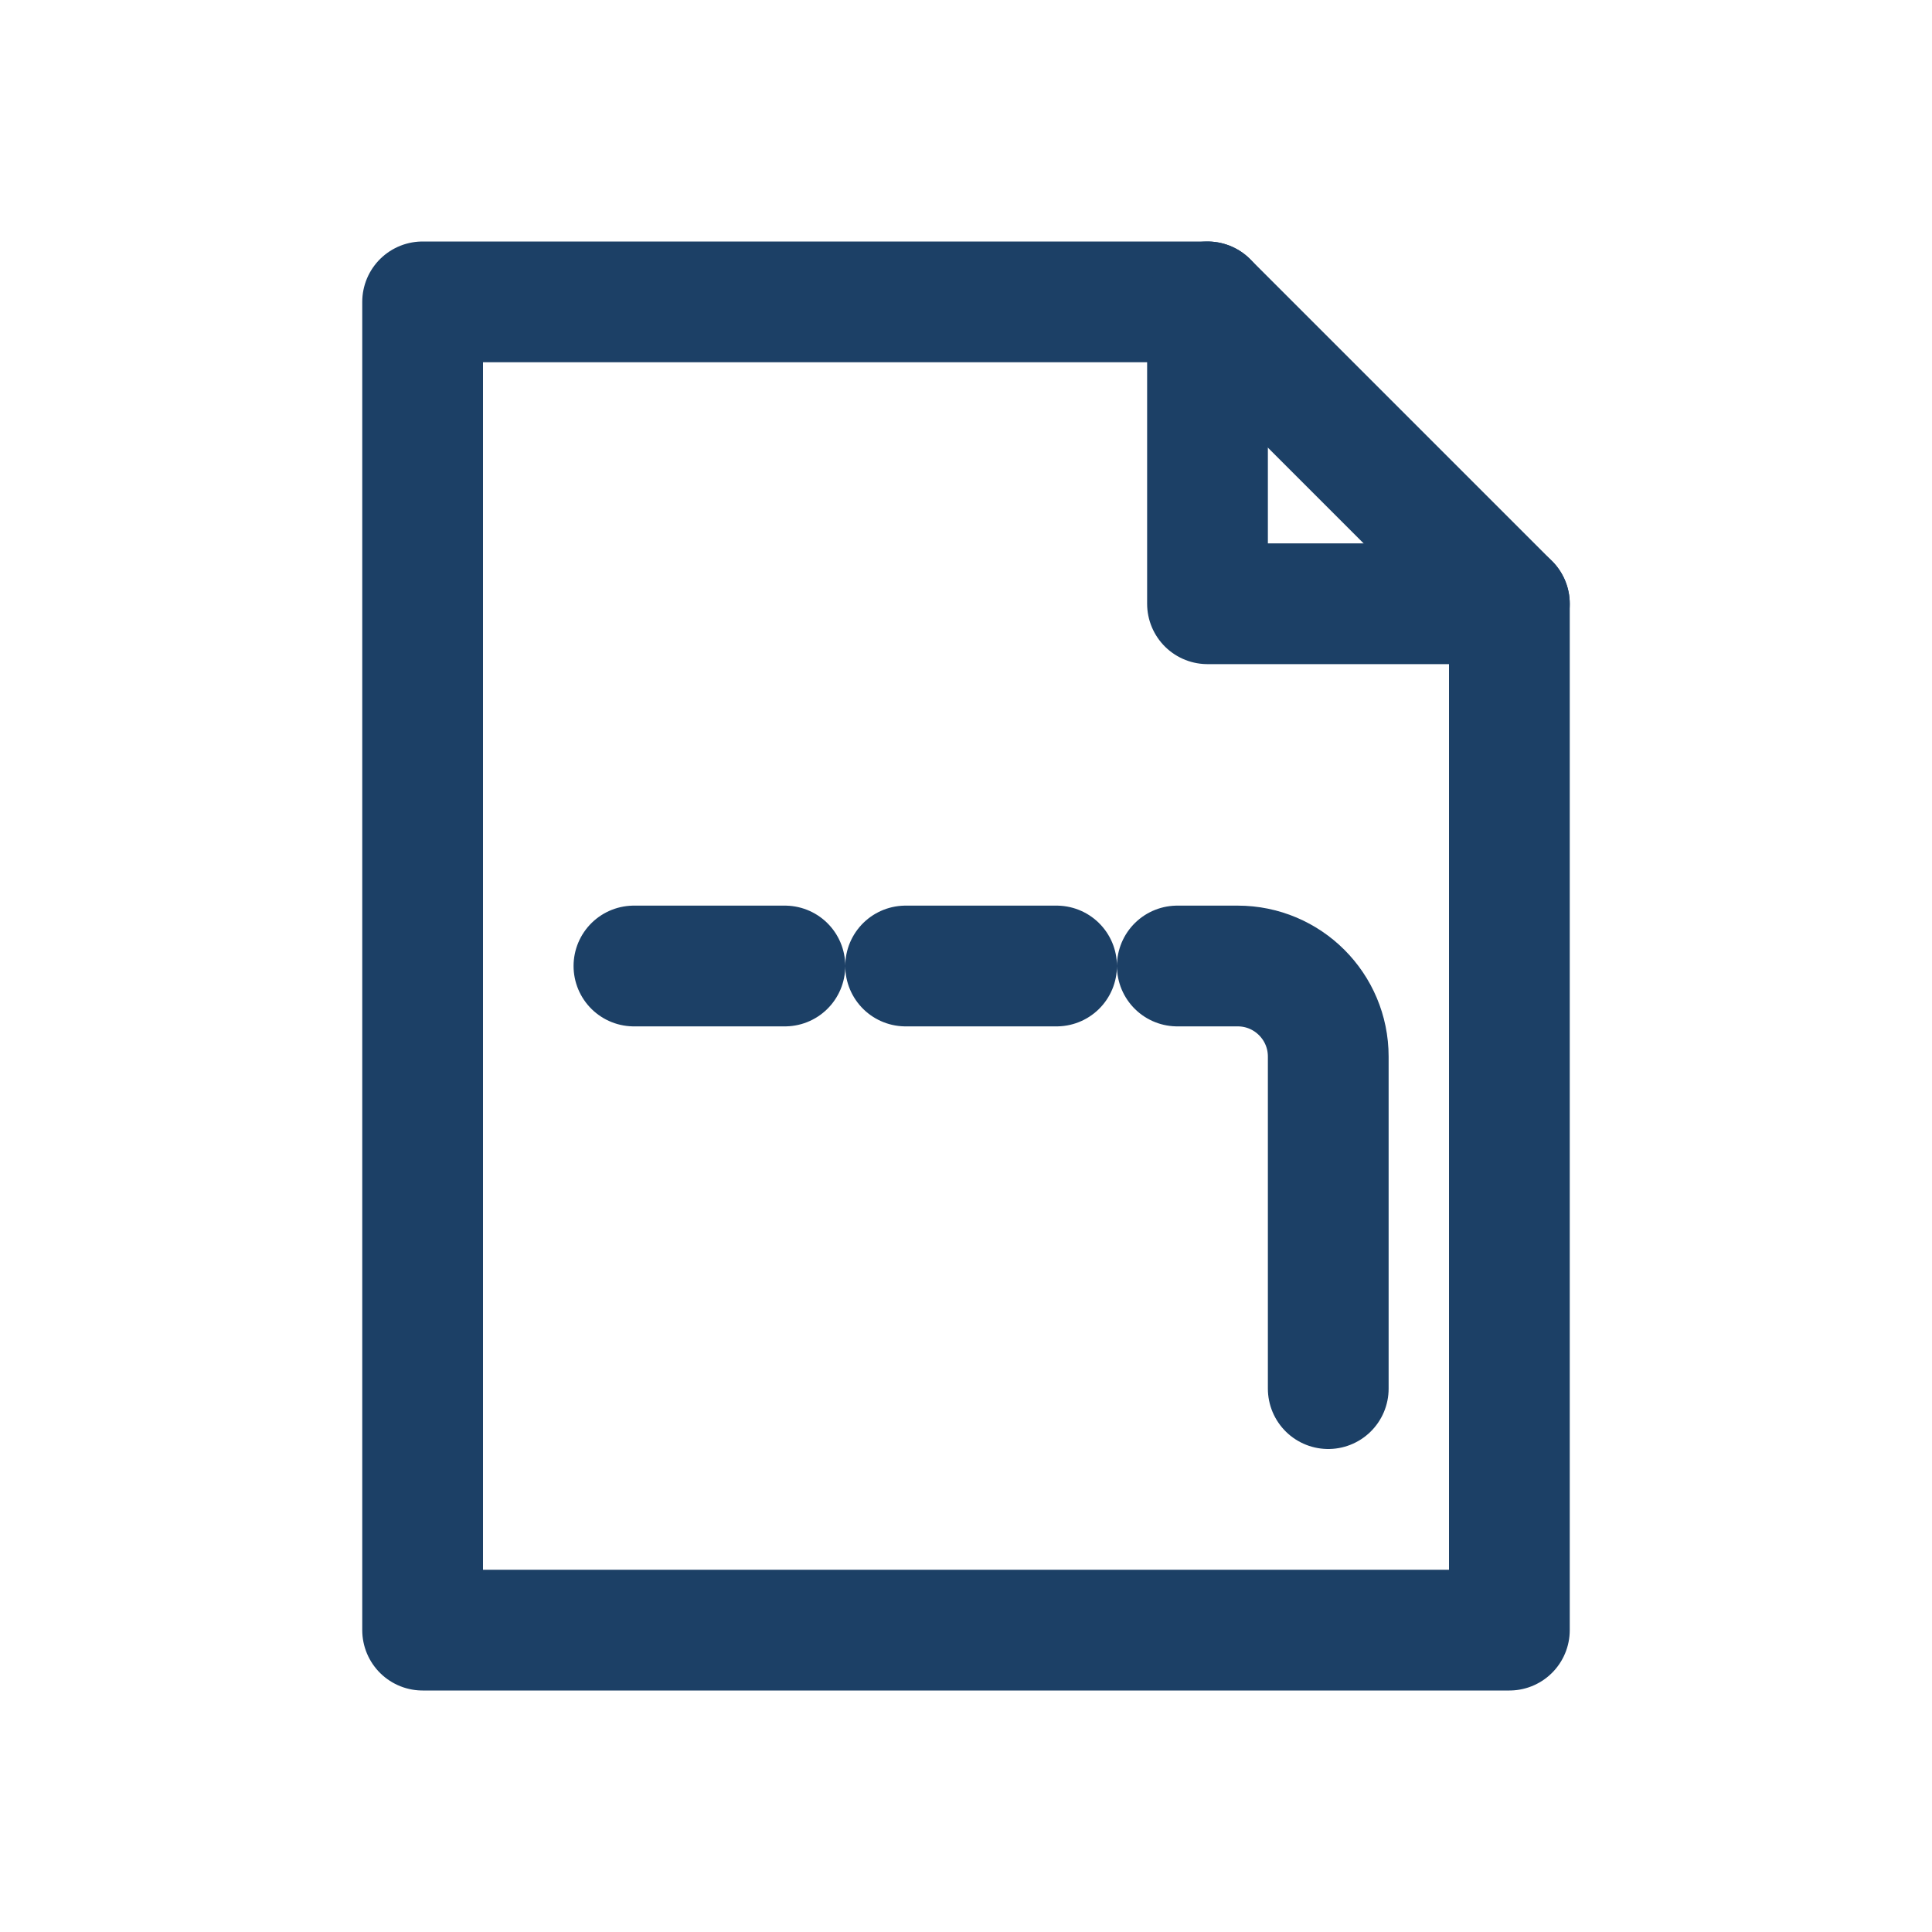
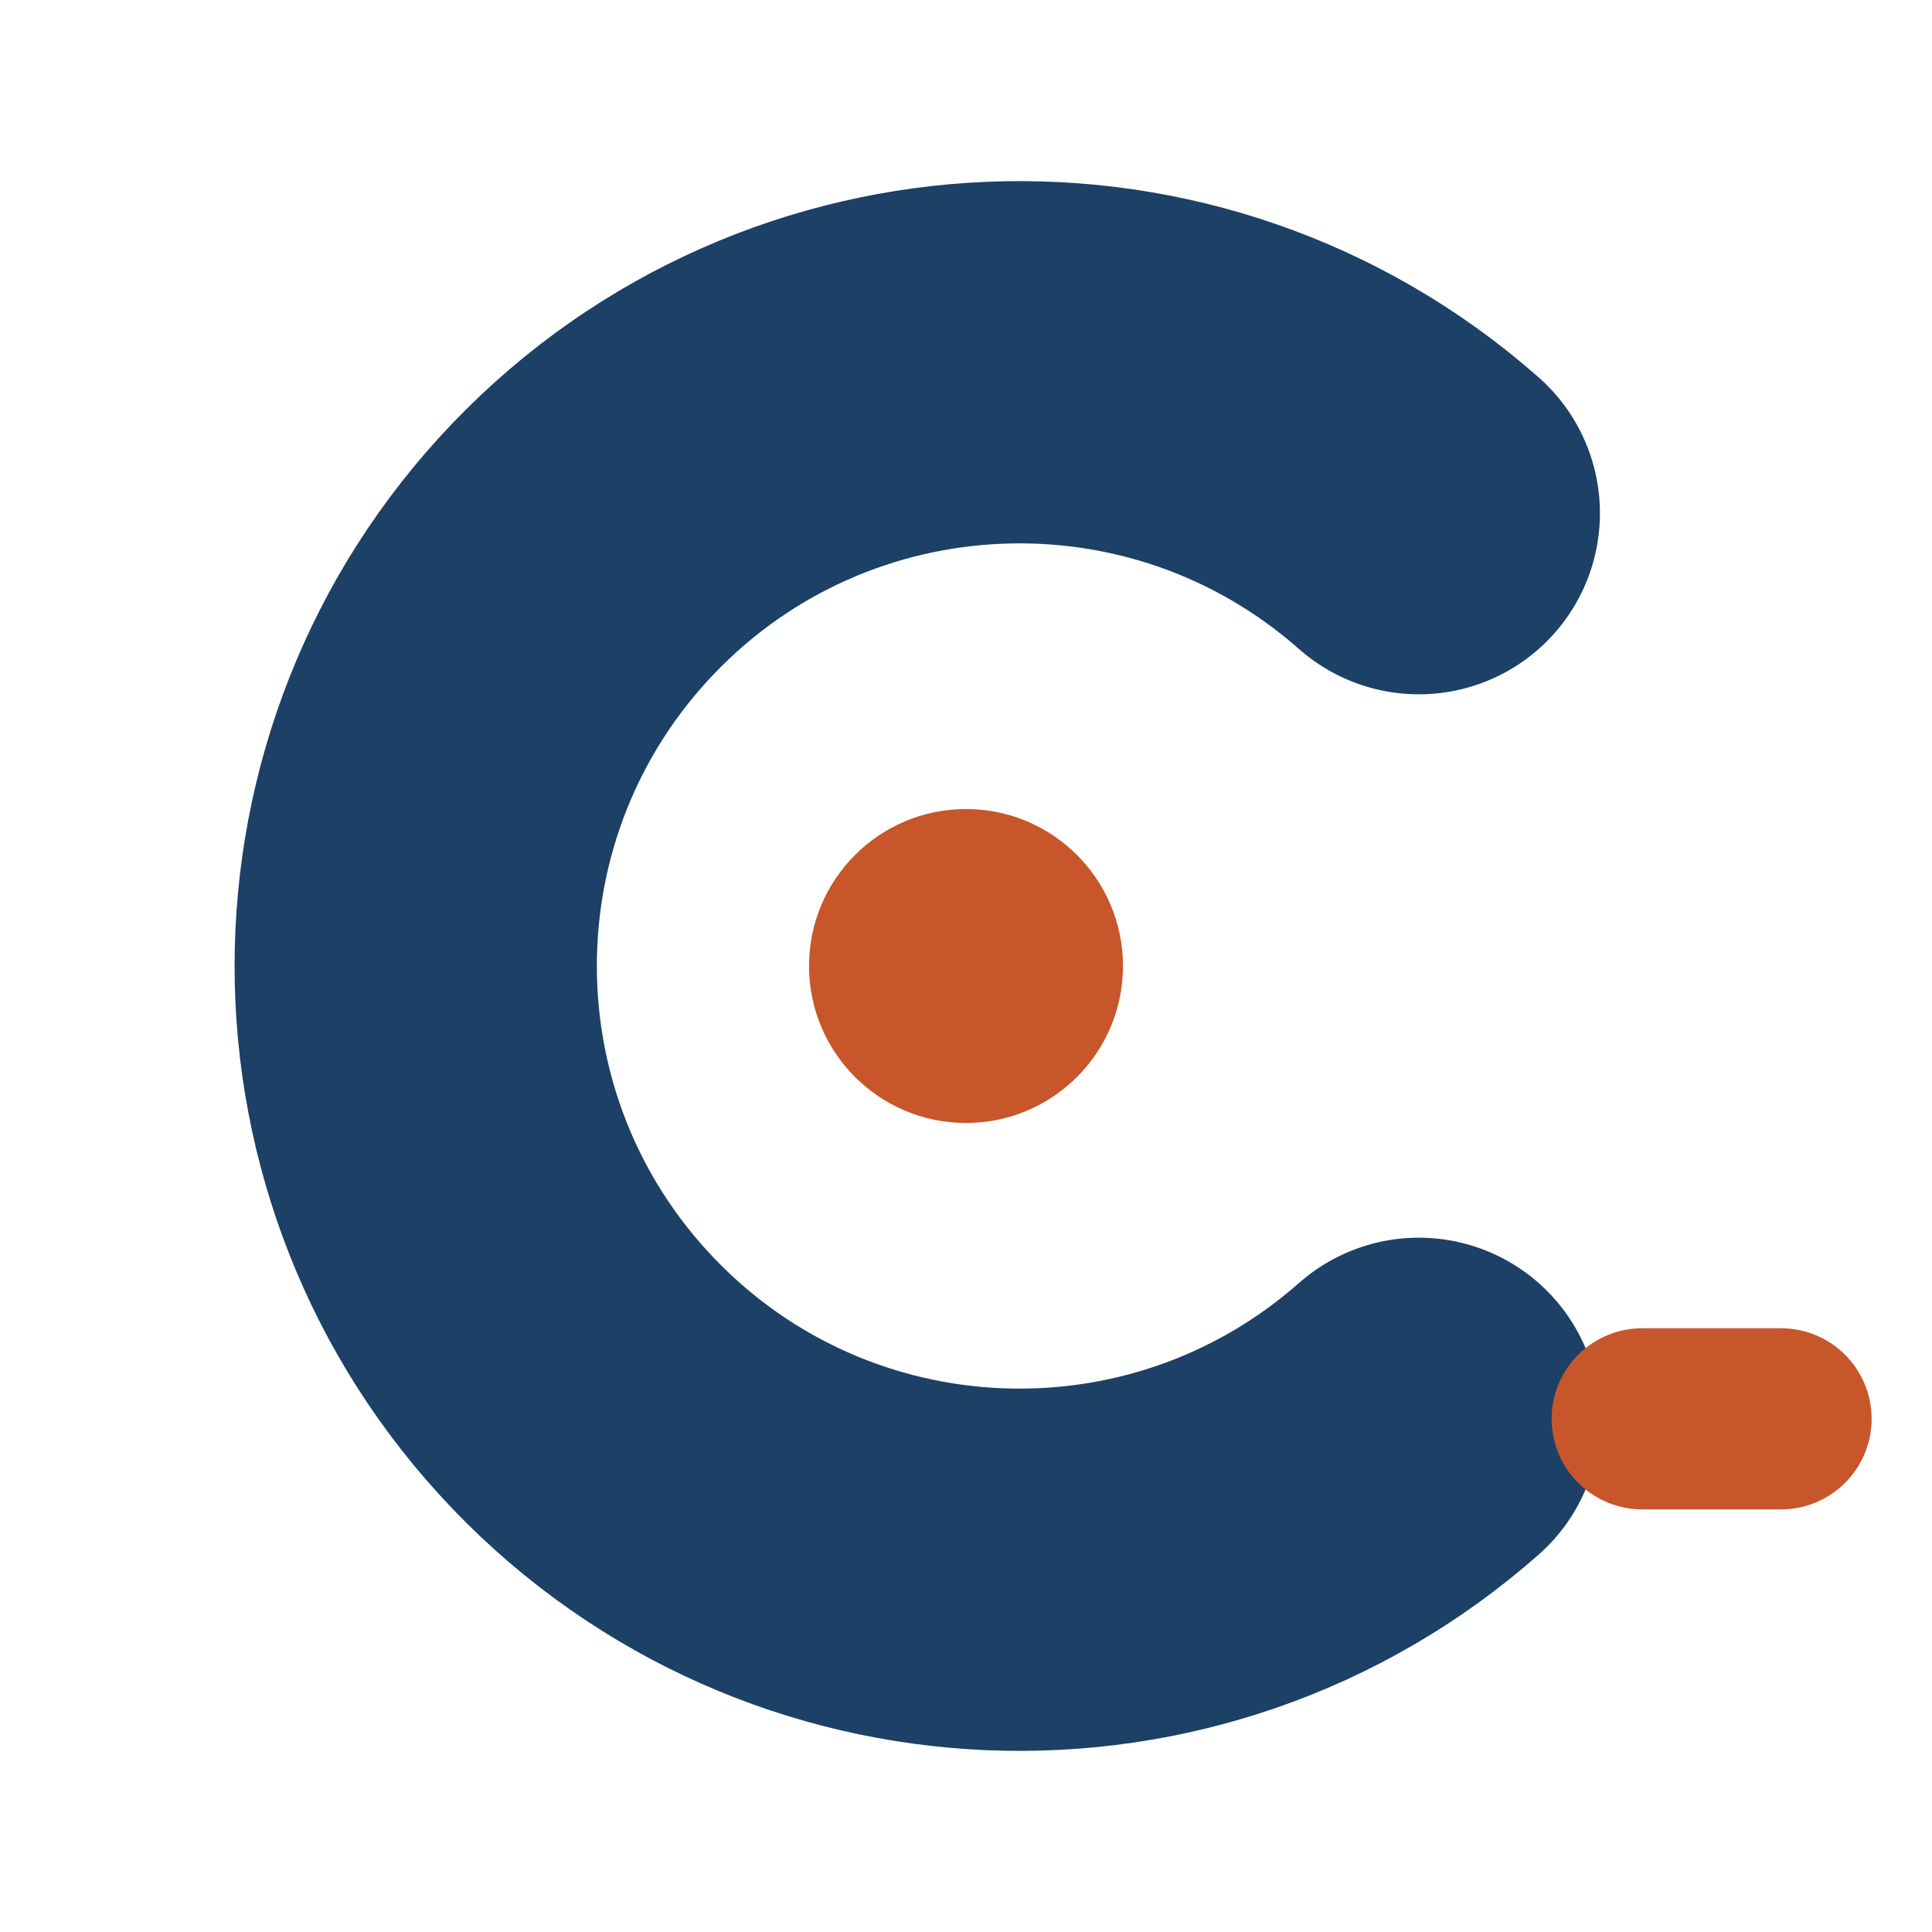
<svg xmlns="http://www.w3.org/2000/svg" aria-labelledby="carretel-mark-title" role="img" viewBox="0 0 32 32">
-   <g fill="none" stroke="#1c4066" stroke-linecap="round" stroke-linejoin="round" stroke-width="2">
-     <path d="M7 5h13l5 5v17H7z" />
-     <path d="M20 5v5h5m-14.5 6H13m2 0h2.5m2 0h1a1.5 1.5 0 0 1 1.5 1.5V23" />
-   </g>
+   <path fill="none" stroke="#1c4066" stroke-linecap="round" stroke-width="6" d="M23.5 8.5a10 10 0 1 0 0 15" />
+   <circle cx="16" cy="16" r="2.6" fill="#c8562b" />
+   <path stroke="#c8562b" stroke-linecap="round" stroke-width="3" d="M27.2 23.5h2.3" />
</svg>
